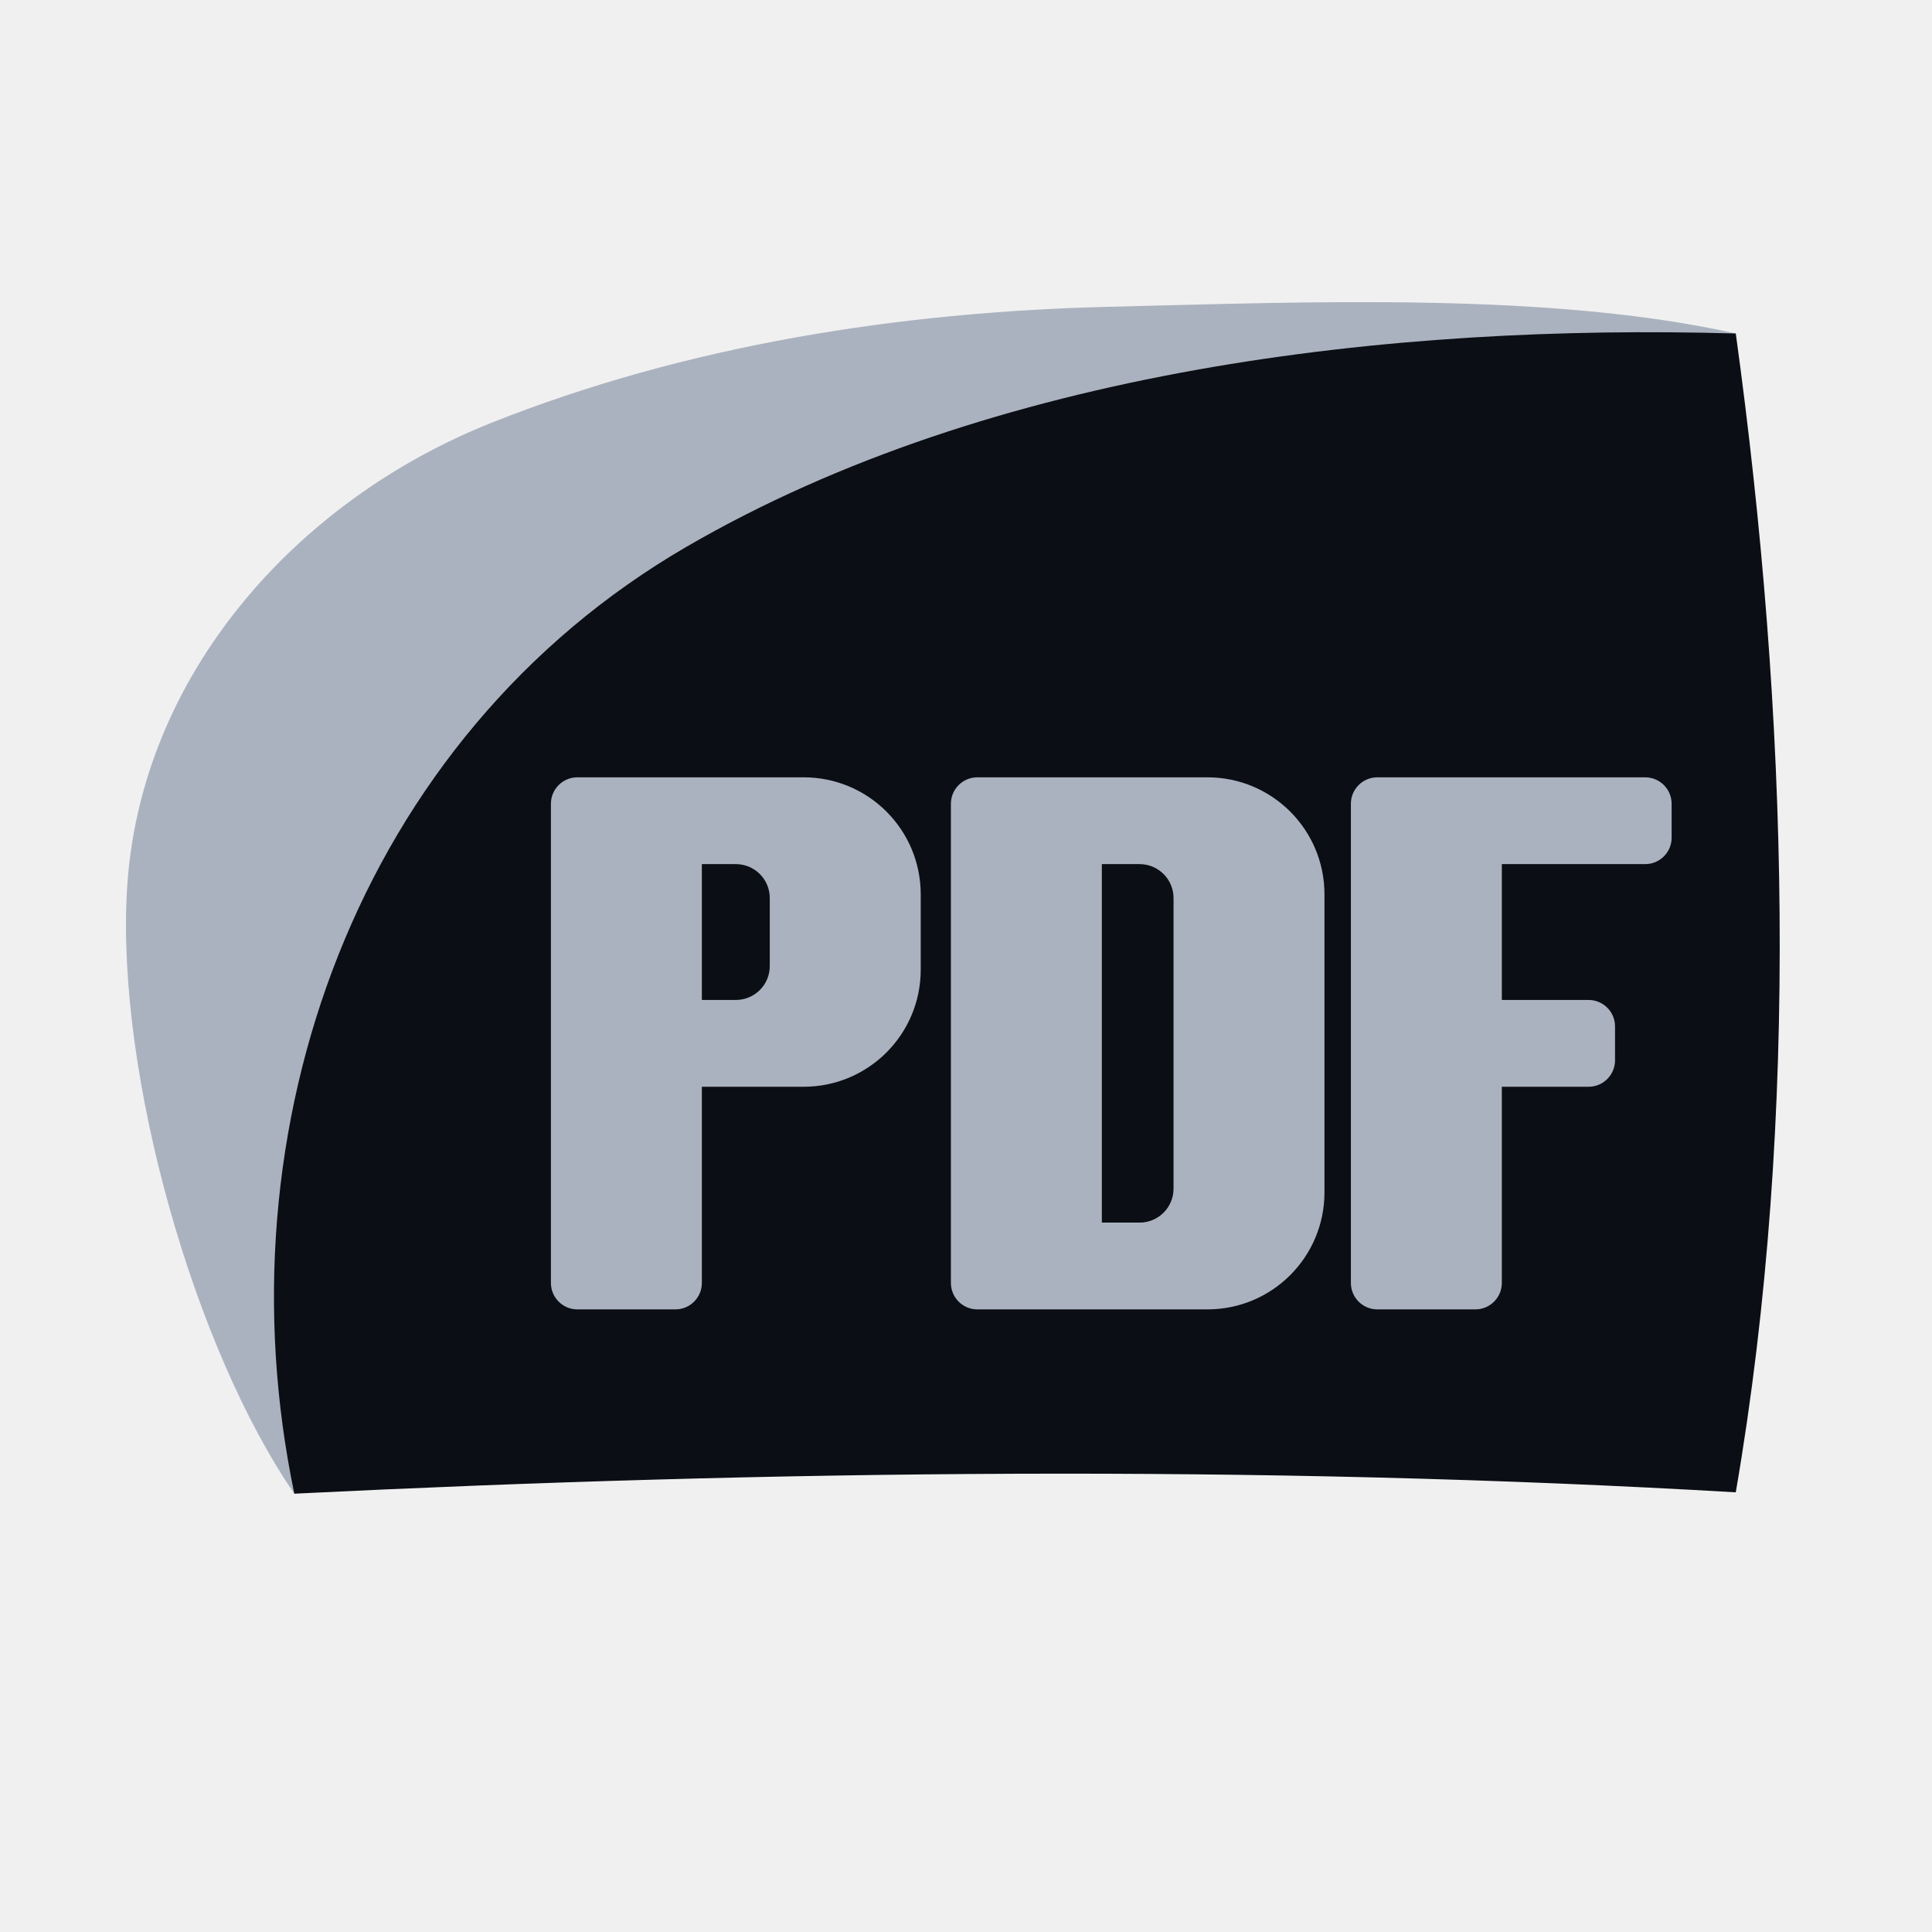
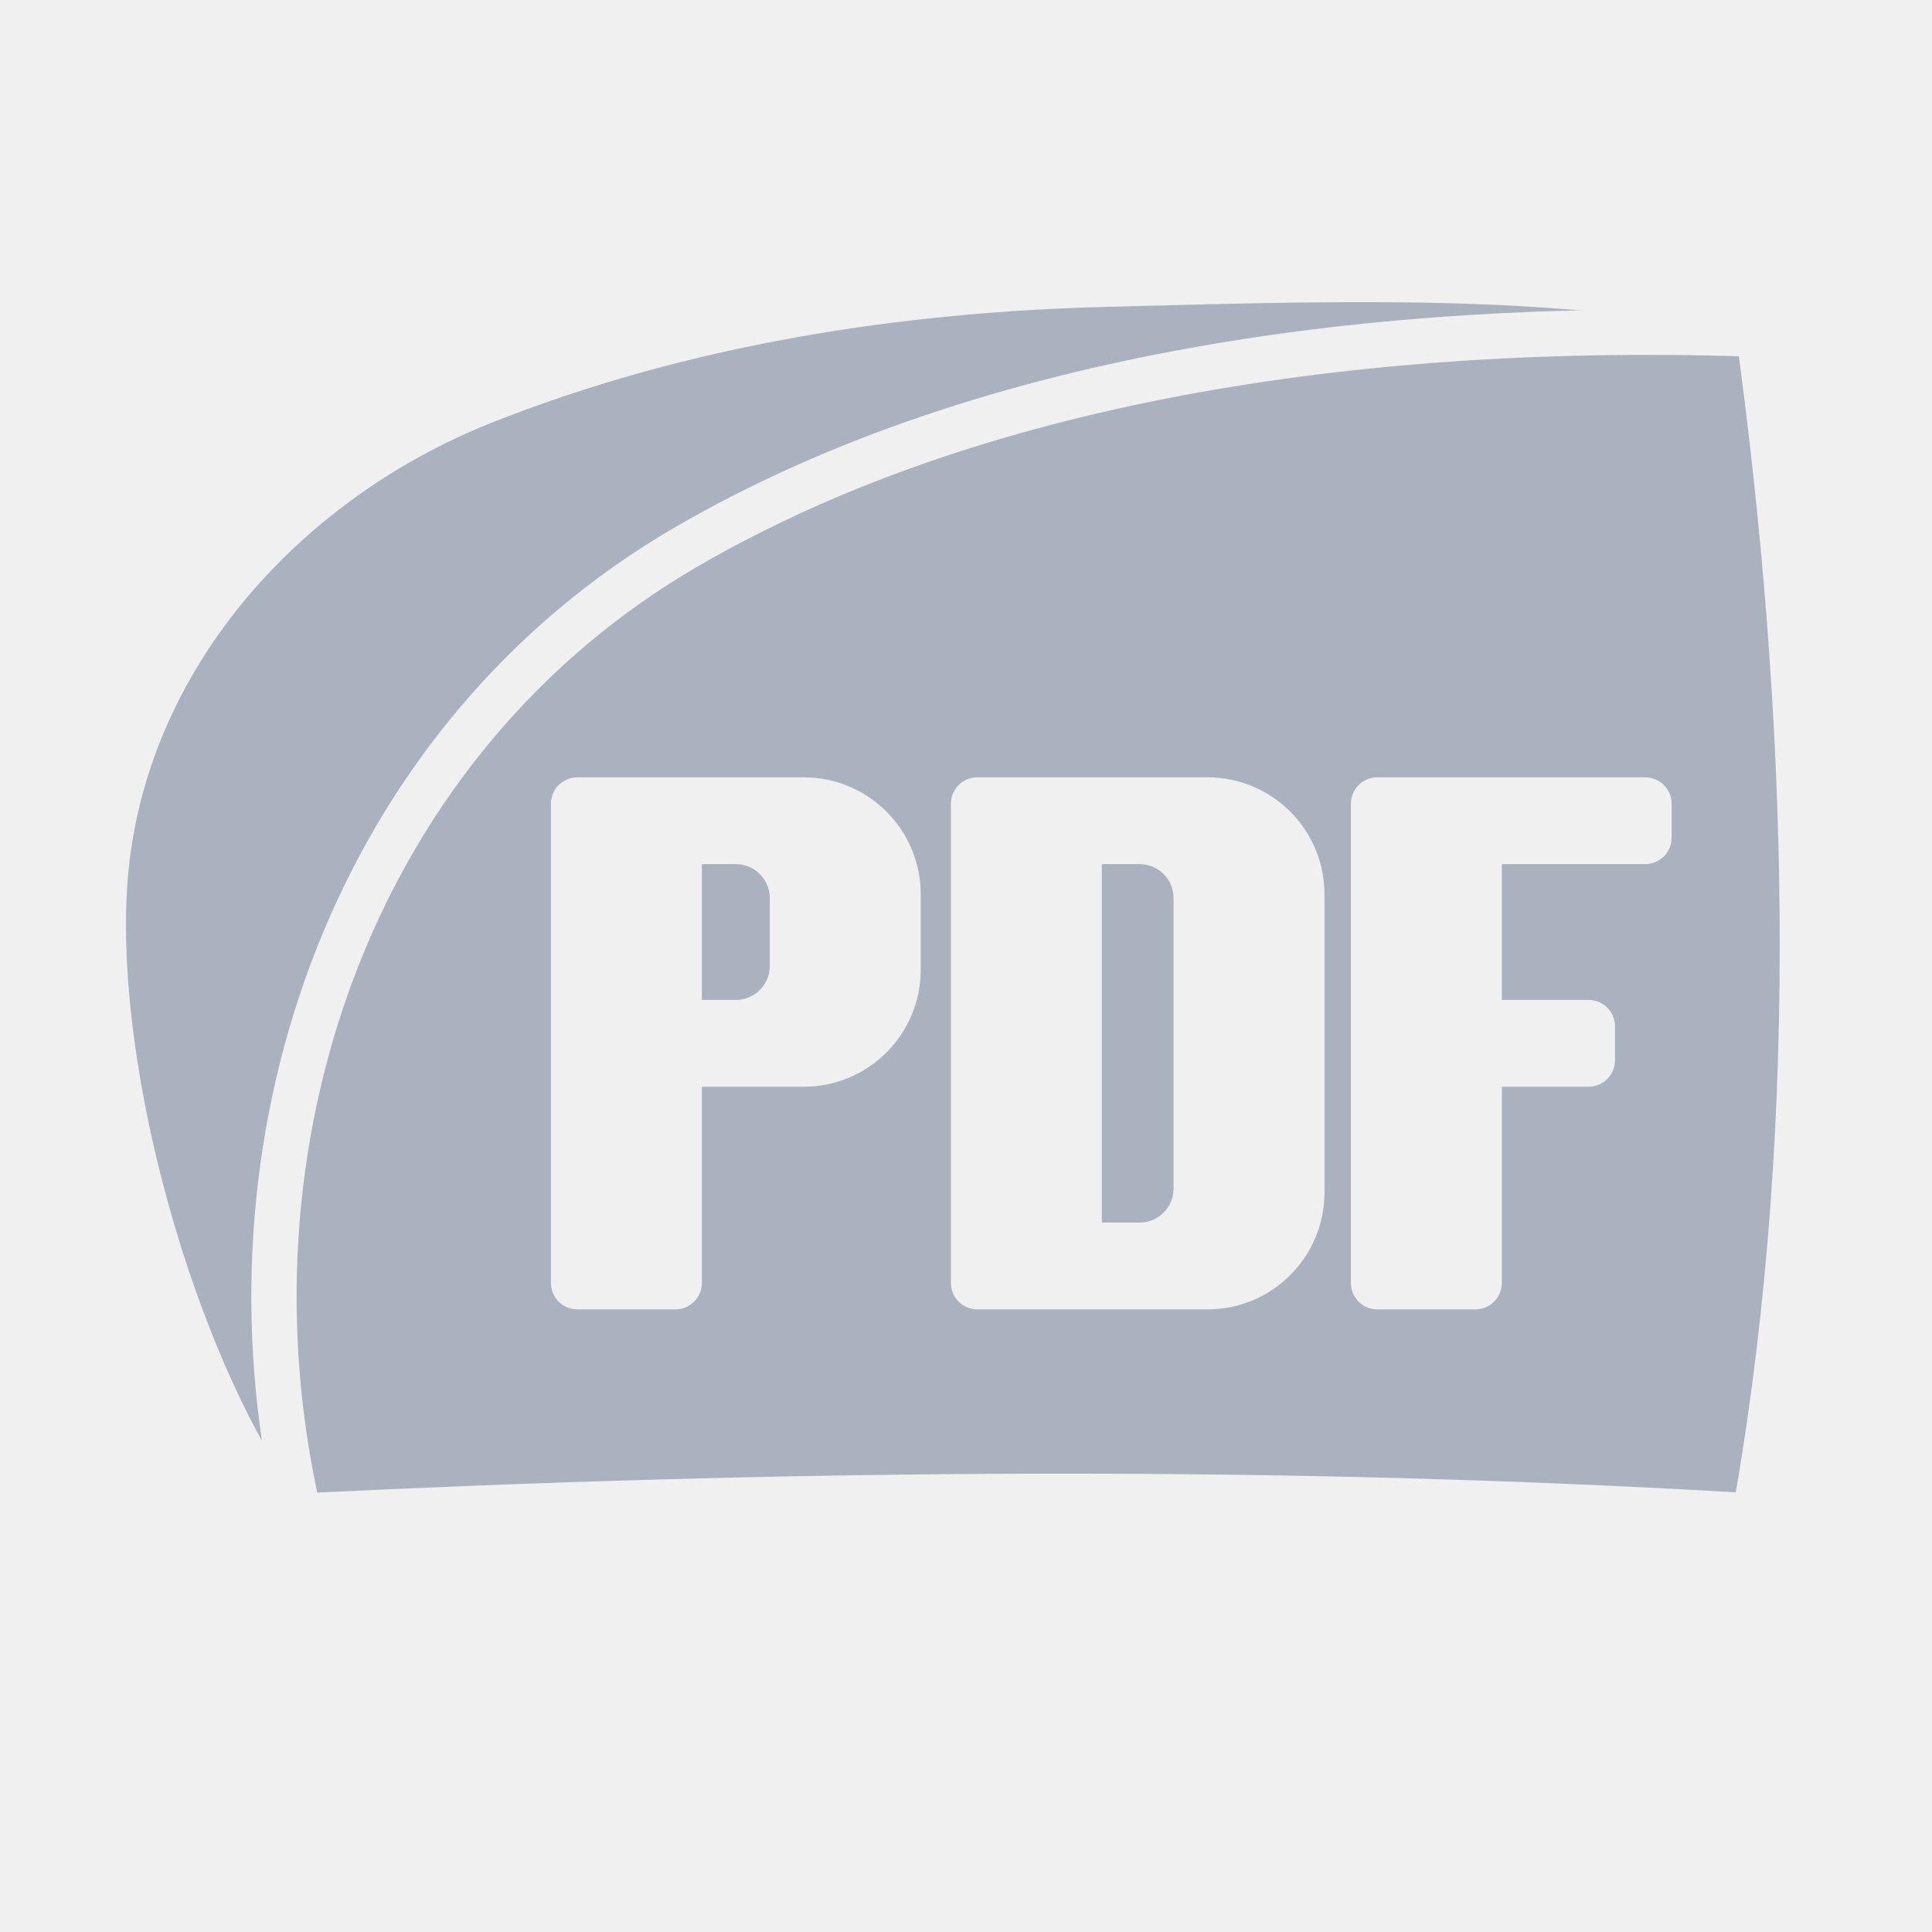
<svg xmlns="http://www.w3.org/2000/svg" viewBox="0 0 256 256">
-   <path id="band" fill="#abb2bf" d="M39.00,197.92 C25.73,178.65 15.43,142.45 16.82,118.00 C18.45,89.47 39.33,66.31 65.00,56.07 C90.99,45.71 119.24,41.32 147.00,40.65 C173.37,40.01 205.39,38.68 230.00,44.19 C227.33,54.19 224.67,64.19 222.00,74.19 C171.00,112.77 120.00,151.35 69.00,189.92 C59.00,192.59 49.00,195.26 39.00,197.92 Z" />
-   <path id="badge" fill="#0b0e14" d="M230.00,44.19 C236.90,94.27 238.58,147.83 230.00,197.74 C166.87,194.06 102.31,194.80 39.00,197.92 C28.91,149.59 47.30,97.79 91.00,72.43 C131.46,48.95 184.27,42.87 230.00,44.19 Z" />
-   <path id="text" fill="#abb2bf" fill-rule="nonzero" d="M76.50,103.00 C86.50,103.00 96.50,103.00 106.50,103.00 C115.06,103.00 122.00,109.94 122.00,118.50 C122.00,121.83 122.00,125.17 122.00,128.50 C122.00,137.06 115.06,144.00 106.50,144.00 C95.33,144.00 84.17,144.00 73.00,144.00 C73.00,131.50 73.00,119.00 73.00,106.50 C73.00,104.57 74.57,103.00 76.50,103.00 Z M76.50,103.00 C82.00,103.00 87.50,103.00 93.00,103.00 C93.00,125.33 93.00,147.67 93.00,170.00 C93.00,171.93 91.43,173.50 89.50,173.50 C85.17,173.50 80.83,173.50 76.50,173.50 C74.57,173.50 73.00,171.93 73.00,170.00 C73.00,148.83 73.00,127.67 73.00,106.50 C73.00,104.57 74.57,103.00 76.50,103.00 Z M93.00,114.50 C93.00,120.50 93.00,126.50 93.00,132.50 C94.50,132.50 96.00,132.50 97.50,132.50 C99.99,132.50 102.00,130.49 102.00,128.00 C102.00,125.00 102.00,122.00 102.00,119.00 C102.00,116.51 99.99,114.50 97.50,114.50 C96.00,114.50 94.50,114.50 93.00,114.50 Z M129.50,103.00 C139.67,103.00 149.83,103.00 160.00,103.00 C168.56,103.00 175.50,109.94 175.50,118.50 C175.50,131.67 175.50,144.83 175.50,158.00 C175.50,166.56 168.56,173.50 160.00,173.50 C149.83,173.50 139.67,173.50 129.50,173.50 C127.57,173.50 126.00,171.93 126.00,170.00 C126.00,148.83 126.00,127.67 126.00,106.50 C126.00,104.57 127.57,103.00 129.50,103.00 Z M146.00,114.50 C146.00,130.33 146.00,146.17 146.00,162.00 C147.67,162.00 149.33,162.00 151.00,162.00 C153.49,162.00 155.50,159.99 155.50,157.50 C155.50,144.67 155.50,131.83 155.50,119.00 C155.50,116.51 153.49,114.50 151.00,114.50 C149.33,114.50 147.67,114.50 146.00,114.50 Z M182.50,103.00 C188.00,103.00 193.50,103.00 199.00,103.00 C199.00,125.33 199.00,147.67 199.00,170.00 C199.00,171.93 197.43,173.50 195.50,173.50 C191.17,173.50 186.83,173.50 182.50,173.50 C180.57,173.50 179.00,171.93 179.00,170.00 C179.00,148.83 179.00,127.67 179.00,106.50 C179.00,104.57 180.57,103.00 182.50,103.00 Z M182.50,103.00 C194.33,103.00 206.17,103.00 218.00,103.00 C219.93,103.00 221.50,104.57 221.50,106.50 C221.50,108.00 221.50,109.50 221.50,111.00 C221.50,112.93 219.93,114.50 218.00,114.50 C205.00,114.50 192.00,114.50 179.00,114.50 C179.00,111.83 179.00,109.17 179.00,106.50 C179.00,104.57 180.57,103.00 182.50,103.00 Z M179.00,132.50 C189.50,132.50 200.00,132.50 210.50,132.50 C212.43,132.50 214.00,134.07 214.00,136.00 C214.00,137.50 214.00,139.00 214.00,140.50 C214.00,142.43 212.43,144.00 210.50,144.00 C200.00,144.00 189.50,144.00 179.00,144.00 C179.00,140.17 179.00,136.33 179.00,132.50 Z" />
+   <defs>
+     <mask id="cuts" maskUnits="userSpaceOnUse" x="-64" y="-64" width="384" height="384">
+       <rect x="-64" y="-64" width="384" height="384" fill="#fff" />
+       <path id="seam" fill="none" stroke="#000" stroke-width="6" d="M45.13,227.29 L39.00,197.92 C28.91,149.59 47.30,97.79 91.00,72.43 C131.46,48.95 184.27,42.87 230.00,44.19 L259.99,45.06" />
+       <path id="text" fill="#000" fill-rule="nonzero" d="M76.50,103.00 C86.50,103.00 96.50,103.00 106.50,103.00 C115.06,103.00 122.00,109.94 122.00,118.50 C122.00,121.83 122.00,125.17 122.00,128.50 C122.00,137.06 115.06,144.00 106.50,144.00 C95.33,144.00 84.17,144.00 73.00,144.00 C73.00,131.50 73.00,119.00 73.00,106.50 C73.00,104.57 74.57,103.00 76.50,103.00 Z M76.50,103.00 C82.00,103.00 87.50,103.00 93.00,103.00 C93.00,125.33 93.00,147.67 93.00,170.00 C93.00,171.93 91.43,173.50 89.50,173.50 C85.17,173.50 80.83,173.50 76.50,173.50 C74.57,173.50 73.00,171.93 73.00,170.00 C73.00,148.83 73.00,127.67 73.00,106.50 C73.00,104.57 74.57,103.00 76.50,103.00 Z M93.00,114.50 C93.00,120.50 93.00,126.50 93.00,132.50 C94.50,132.50 96.00,132.50 97.50,132.50 C99.99,132.50 102.00,130.49 102.00,128.00 C102.00,125.00 102.00,122.00 102.00,119.00 C102.00,116.51 99.99,114.50 97.50,114.50 C96.00,114.50 94.50,114.50 93.00,114.50 Z M129.50,103.00 C139.67,103.00 149.83,103.00 160.00,103.00 C168.56,103.00 175.50,109.94 175.50,118.50 C175.50,131.67 175.50,144.83 175.50,158.00 C175.50,166.56 168.56,173.50 160.00,173.50 C149.83,173.50 139.67,173.50 129.50,173.50 C127.57,173.50 126.00,171.93 126.00,170.00 C126.00,148.83 126.00,127.67 126.00,106.50 C126.00,104.57 127.57,103.00 129.50,103.00 Z M146.00,114.50 C146.00,130.33 146.00,146.17 146.00,162.00 C147.67,162.00 149.33,162.00 151.00,162.00 C153.49,162.00 155.50,159.99 155.50,157.50 C155.50,144.67 155.50,131.83 155.50,119.00 C155.50,116.51 153.49,114.50 151.00,114.50 C149.33,114.50 147.67,114.50 146.00,114.50 Z M182.50,103.00 C188.00,103.00 193.50,103.00 199.00,103.00 C199.00,125.33 199.00,147.67 199.00,170.00 C199.00,171.93 197.43,173.50 195.50,173.50 C191.17,173.50 186.83,173.50 182.50,173.50 C180.57,173.50 179.00,171.93 179.00,170.00 C179.00,148.83 179.00,127.67 179.00,106.50 C179.00,104.57 180.57,103.00 182.50,103.00 Z M182.50,103.00 C194.33,103.00 206.17,103.00 218.00,103.00 C219.93,103.00 221.50,104.57 221.50,106.50 C221.50,108.00 221.50,109.50 221.50,111.00 C221.50,112.93 219.93,114.50 218.00,114.50 C205.00,114.50 192.00,114.50 179.00,114.50 C179.00,111.83 179.00,109.17 179.00,106.50 C179.00,104.57 180.57,103.00 182.50,103.00 Z M179.00,132.50 C189.50,132.50 200.00,132.50 210.50,132.50 C212.43,132.50 214.00,134.07 214.00,136.00 C214.00,137.50 214.00,139.00 214.00,140.50 C214.00,142.43 212.43,144.00 210.50,144.00 C200.00,144.00 189.50,144.00 179.00,144.00 C179.00,140.17 179.00,136.33 179.00,132.50 Z" />
+     </mask>
+   </defs>
+   <g fill="#abb2bf" mask="url(#cuts)">
+     <path id="band" d="M39.00,197.92 C25.73,178.65 15.43,142.45 16.82,118.00 C18.45,89.47 39.33,66.31 65.00,56.07 C90.99,45.71 119.24,41.32 147.00,40.65 C173.37,40.01 205.39,38.68 230.00,44.19 C227.33,54.19 224.67,64.19 222.00,74.19 C171.00,112.77 120.00,151.35 69.00,189.92 C59.00,192.59 49.00,195.26 39.00,197.92 Z" />
+     <path id="badge" d="M230.00,44.19 C236.90,94.27 238.58,147.83 230.00,197.74 C166.87,194.06 102.31,194.80 39.00,197.92 C28.91,149.59 47.30,97.79 91.00,72.43 C131.46,48.95 184.27,42.87 230.00,44.19 Z" />
+   </g>
</svg>
